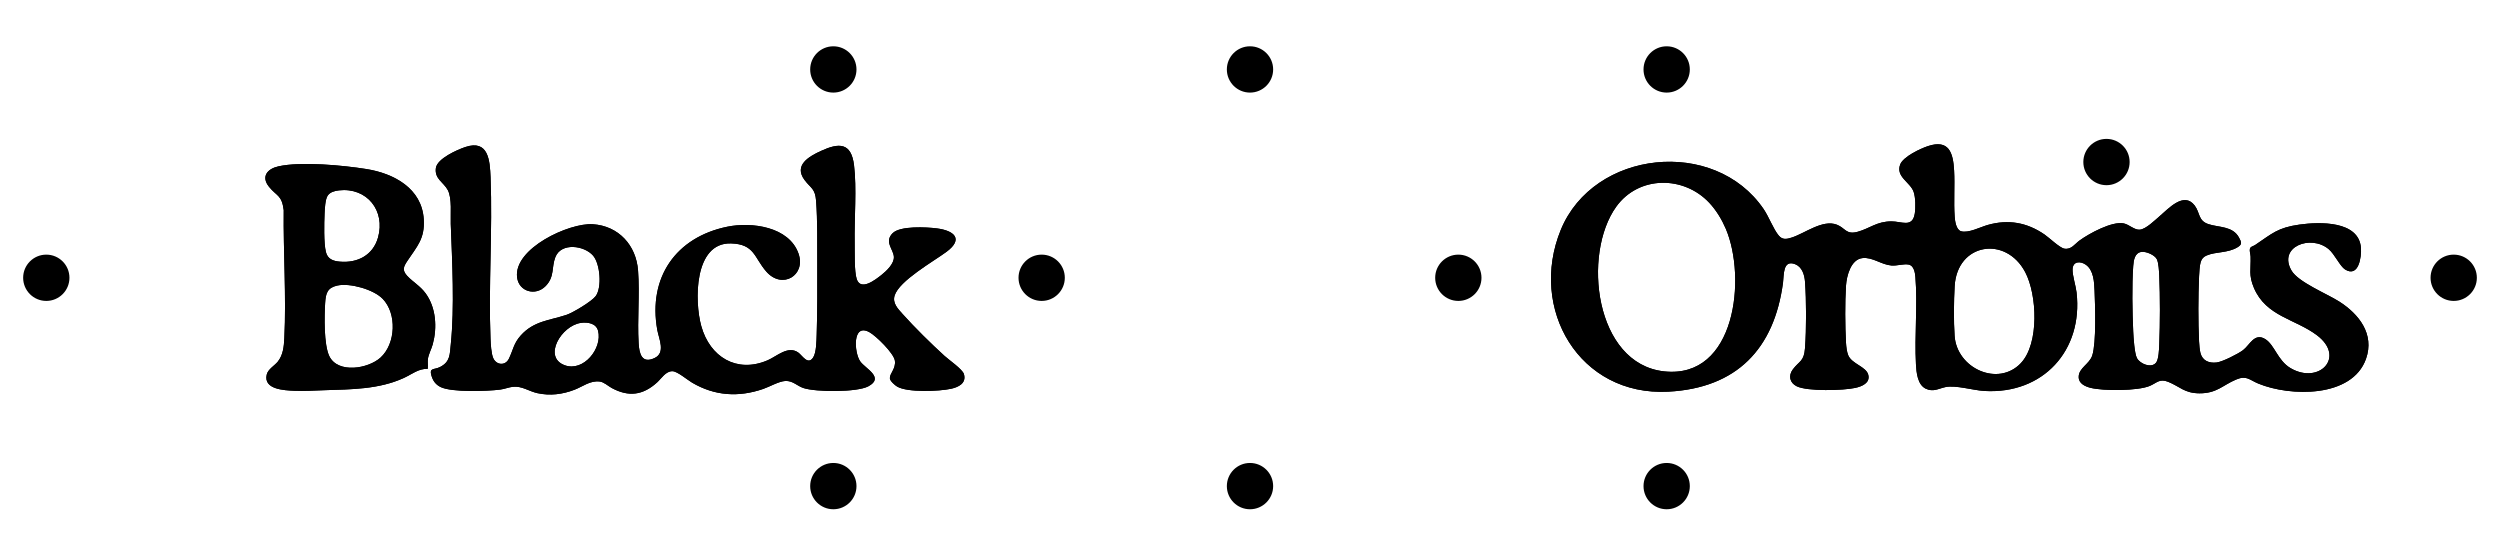
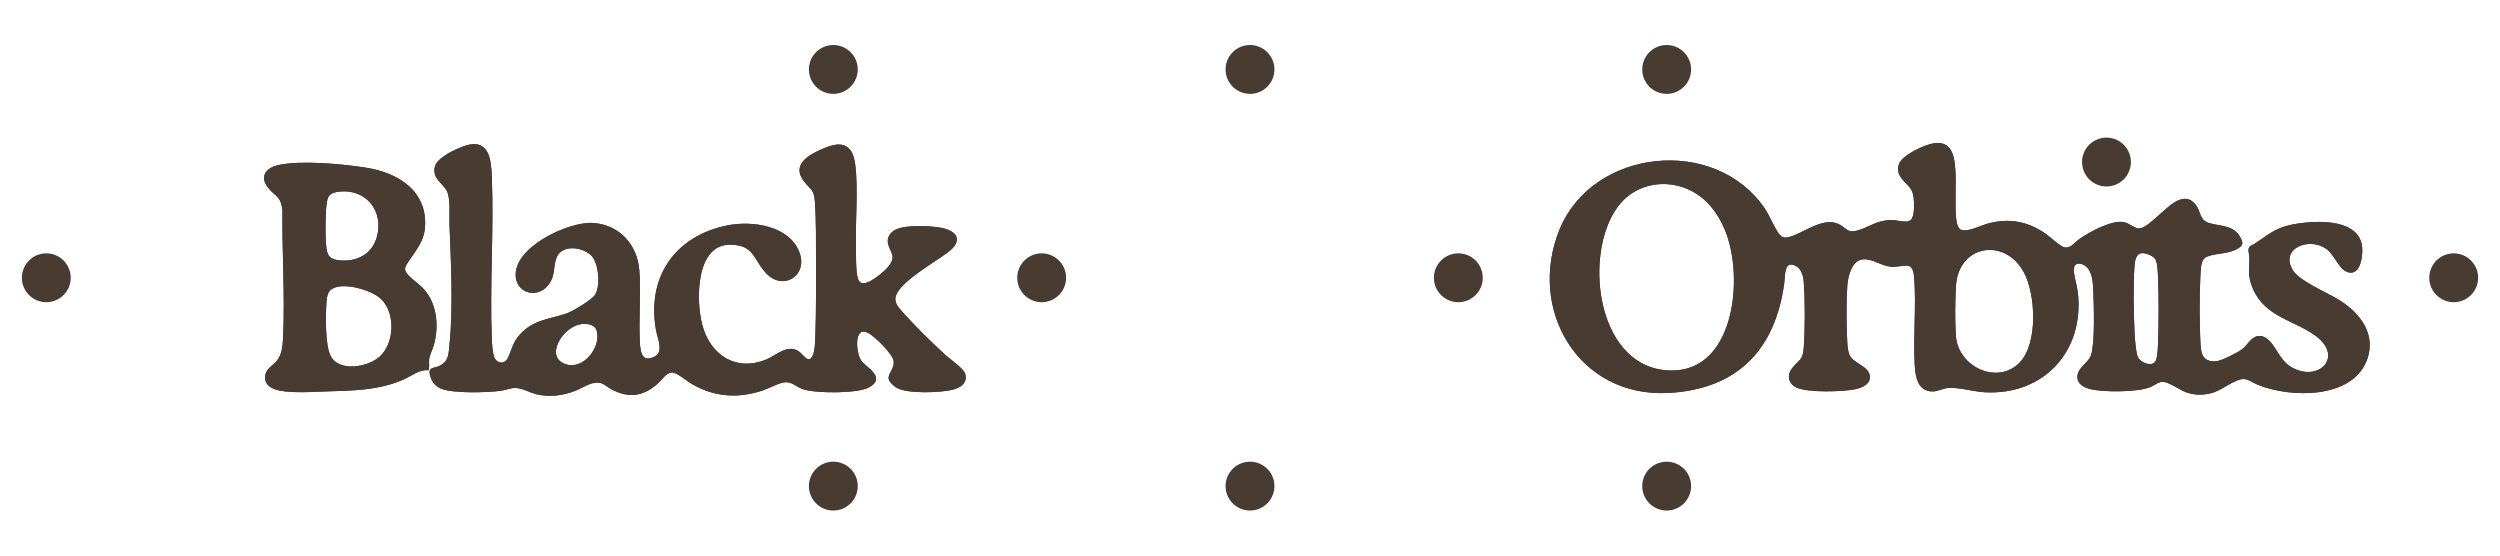
- <svg xmlns="http://www.w3.org/2000/svg" viewBox="0 0 972 216">
+ <svg xmlns="http://www.w3.org/2000/svg" viewBox="0 0 972 216" fill="#483C32" stroke="#483C32">
  <g id="a">
    <path d="M158.32,107.26c2.23,2.42,5.04,3.88,7.18,6.82,4.05,5.56,4.52,13.25,2.76,19.75-.5,1.83-1.65,3.92-1.89,5.72-.18,1.31.11,2.57-.07,3.85-3.55-.13-6.15,2.09-9.17,3.49-9.77,4.51-20.43,4.47-31.02,4.82-3.86.13-7.78.39-11.67.22s-12.08-.48-10.74-6.28c.49-2.12,3.07-3.48,4.33-5.07,2.07-2.61,2.36-5.91,2.52-9.14.79-16.3-.43-33.4-.24-49.74-.75-5.95-2.7-5.35-5.71-9.07-3.22-3.99-.61-7.02,3.69-7.96,8.86-1.94,25-.41,34.14,1.05,10.65,1.69,21.61,7.5,22.33,19.56.45,7.52-2.59,10.45-6.33,16.09-1.53,2.31-2.2,3.62-.1,5.91ZM131.75,74.02c-1.62.18-3.48.66-4.39,2.1s-1.09,5.05-1.17,6.9c-.16,3.77-.34,11.48.52,14.96.69,2.78,2.79,3.52,5.43,3.75,6.86.61,12.89-2.51,14.83-9.36,2.96-10.43-4.27-19.59-15.22-18.36ZM148.75,116.15c-3.57-3.65-12.73-6.22-17.63-5.13-3.87.86-4.47,3.06-4.7,6.72-.32,5.09-.55,16.35,1.64,20.78,3.37,6.81,15.07,4.86,19.88.52,5.95-5.39,6.44-17.13.82-22.89Z" />
    <path d="M212.11,111.25c-3.9,3.96-10.35,2.15-11.06-3.37-1.46-11.26,20.26-21.31,29.44-20.7,10.02.66,16.86,8.17,17.59,18.04.69,9.34-.33,18.9.22,28.24.23,3.97,1.19,8.12,6.21,5.74,4.37-2.07,1.67-7.42,1.03-10.97-3.62-20.34,7.24-35.98,27.22-40.08,9.44-1.94,24.03-.05,27.71,10.47,2.94,8.41-6.34,14.07-12.55,6.94-4.74-5.45-4.53-10.63-13.67-10.92-14.5-.45-14.27,22.53-11.59,32.15,3.33,11.97,13.73,18.44,25.75,13.31,3.64-1.55,7.93-5.84,11.93-3.05,1.57,1.09,3.74,5.08,5.8,1.97,1.28-1.93,1.3-6.52,1.38-8.91.3-9.18.26-18.64.24-27.8-.02-7.7.11-16.57-.46-24.2-.36-4.88-2.06-4.88-4.48-8.12-4.28-5.73,1.64-9.13,6.34-11.29,7.09-3.27,11.8-3.3,12.89,5.56s.08,20.71.24,30.23c.06,3.52-.17,11.03.79,13.99,1.55,4.79,7.24.32,9.63-1.57,1.92-1.52,4.98-4.38,4.83-7.05-.16-2.98-3.85-5.83-.47-9.2,2.94-2.93,13.12-2.36,17.12-1.87,6.67.83,10.63,4.06,3.8,9.12-5.01,3.71-18.4,11.22-20.17,17.02-.89,2.93,1.24,5.07,3.07,7.11,4.65,5.21,11.17,11.63,16.36,16.35,1.67,1.52,6.97,5.19,7.52,7.04,1.07,3.61-2.18,5.11-5.04,5.73-4.63,1.01-16.85,1.51-20.9-.85-.86-.5-2.78-2.17-2.85-3.2-.14-1.87,2.4-3.71,1.95-6.88-.41-2.89-7.35-9.69-9.95-11.1-6.68-3.63-5.88,8.03-3.53,11.37,1.99,2.83,9.55,6.25,3.17,9.69-4.41,2.38-20.39,2.27-25.2.69-2.53-.83-4.19-2.93-7.11-2.76-2.49.14-6.07,2.23-8.56,3.09-9.61,3.32-18.88,2.73-27.68-2.45-1.82-1.07-5.74-4.43-7.66-4.44-2.58-.02-4.28,2.87-5.94,4.37-5.5,4.99-11.05,5.73-17.63,2.16-1.42-.77-3.01-2.31-4.66-2.51-3.73-.46-6.57,1.94-9.82,3.19-4.67,1.8-9.5,2.41-14.41,1.33-3.35-.73-6.01-2.87-9.58-2.47-1.54.17-3.28.88-4.96,1.09-5.03.64-18.68,1.1-23.01-.96-1.95-.93-3.03-2.38-3.64-4.43-.97-3.24,1.01-2.23,3.31-3.39,4.02-2.02,3.79-4.97,4.19-8.81,1.5-14.45.54-32.17-.01-46.82-.14-3.69.56-9.96-1.15-13.18-1.61-3.04-5.21-4.32-4.64-8.54.5-3.68,8.31-7.14,11.51-8.2,8.92-2.96,9.5,5.24,9.76,11.76.82,20.72-.84,42.04-.02,62.76.08,2.02.28,5.89,1.09,7.64,1.22,2.66,4.67,3.01,6.06.16,1.67-3.42,1.81-5.92,4.62-9.05,5.09-5.66,11.19-5.82,17.77-8,2.5-.83,9.81-5.23,11.34-7.26,2.52-3.36,1.76-12.58-.99-15.77-3.43-3.97-12.41-5.19-14.67.56-1.56,3.98-.22,7.64-3.82,11.3ZM225.85,125.54c-7.58,1.04-14.94,13.31-6.28,16.47,7.34,2.68,14.73-6.62,12.96-13.41-.76-2.92-4.05-3.43-6.68-3.07Z" />
    <path d="M839.63,84.08c3.4-2.86,9.45-9.75,13.67-4.16,2.11,2.8,1.29,5.89,5.35,7.23s9.42.69,11.87,5.21c.99,1.84,1.3,2.63-.53,3.75-3.88,2.36-8.33,1.65-12.06,3.22-1.26.53-1.93,1.32-2.32,2.62s-.55,3.97-.61,5.45c-.35,7.8-.39,17.62,0,25.41.06,1.27.22,3.21.53,4.42.78,3.04,3.35,4.05,6.28,3.71,2.3-.27,8.36-3.35,10.27-4.79,2.63-1.99,4.44-6.9,8.63-4.32,3.66,2.25,4.84,8.34,9.83,11.29,11.06,6.52,21.6-4.23,10.3-12.77-8.42-6.35-19.79-7.31-24.51-18.41-2.14-5.03-1.13-7.23-1.3-12.19-.03-.92-.47-2.12-.28-2.96.21-.95,1.3-1.04,2.05-1.54,6.66-4.47,8.72-6.73,17.24-7.93,7.77-1.09,23.09-1.56,23.9,9.07.26,3.4-.87,11.65-6.15,8.39-1.99-1.23-4.08-5.99-6.43-7.94-6.98-5.8-19.79-.88-14.42,8.36,2.62,4.51,13.72,8.97,18.53,12.03,7.67,4.88,13.82,12.65,10.44,22.26-5.37,15.29-29.58,14.75-41.89,9.64-3.48-1.44-4.55-3.3-8.66-1.55-5.29,2.25-7.47,5.37-14.23,5.34-5.82-.03-7.63-2.66-12.15-4.47-3.36-1.35-4.42.43-7.12,1.58-4.69,2-18.13,2.02-23.08.75-2.08-.54-4.57-1.63-4.59-4.18-.03-3.54,4.18-5.01,5.28-8.39,1.62-4.96,1.12-19.48.89-25.2-.14-3.39-.35-7.95-3.38-10.08-2.15-1.51-5.07-1.39-5.17,1.79-.07,2.39,1.26,6.39,1.56,9.01,2.56,22.56-13.05,39.59-35.81,38.28-4.39-.25-11.26-2.37-15.22-1.5-2.69.59-4.65,1.96-7.52.65-3.31-1.51-3.73-6.39-3.9-9.58-.6-11.13.68-22.95-.22-33.94-.14-1.72-.62-4.41-2.63-4.78-1.96-.36-4.49.54-6.66.37-3.96-.32-7.33-3.32-11.27-2.89-4.54.5-6.16,6.9-6.41,10.67-.43,6.43-.37,15.8,0,22.27.08,1.46.31,3.62.9,4.94,1.48,3.33,6.96,4.33,7.76,7.52s-2.51,4.51-5.05,5.07c-4.67,1.03-18.59,1.42-22.76-.62-2.77-1.36-3.34-4.15-1.52-6.57,2.55-3.4,4.34-2.99,4.73-8.31.54-7.3.54-18.51-.01-25.85-.2-2.62-1.13-5.69-3.82-6.74-4.89-1.91-4.34,4.38-4.72,7.19-3.45,25.73-17.98,40.96-44.6,42.37-34.63,1.84-54.38-32.25-41.8-62.92,12.74-31.06,59.72-36.11,78.85-8.08,2.04,2.99,3.84,7.89,5.88,10.3,1.47,1.74,3.07,1.42,5.03.79,5.18-1.65,12.04-7.16,17.6-5,3.26,1.27,3.55,3.98,8.02,2.76,4.8-1.32,7.4-4.03,13.15-4.06,3.96-.02,8.14,2.56,9.08-2.93.39-2.28.33-6.33-.42-8.53-1.28-3.77-7.02-5.84-5.25-10.62,1.13-3.05,7.8-6.19,10.8-7.18,8.16-2.71,9.8,2.56,10.18,9.48.32,5.85-.2,12.14.22,17.98.12,1.67.56,5.05,2.46,5.63,2.81.87,7.58-1.65,10.4-2.44,8.02-2.26,15.21-.98,22.05,3.7,1.84,1.26,5.92,5.22,7.74,5.52,2.71.45,4.02-1.81,5.92-3.19,3.72-2.7,12.62-7.57,17.16-6.63,2.12.44,4.2,2.66,6.28,2.44,2.43-.26,5.83-3.69,7.68-5.25ZM664.58,78.86c-9.94-10.63-27.44-10.64-36.19,1.5-13.24,18.39-8.4,61.09,18.64,64.03,27.93,3.04,32.01-36.52,23.97-55.43-1.52-3.58-3.75-7.26-6.42-10.1ZM785.72,141.17c7.19-7.58,6.31-26.6,1.69-35.35-7.57-14.34-26.49-11.28-27.44,5.42-.33,5.75-.41,13.62-.02,19.35.86,12.63,16.88,19.96,25.77,10.59ZM832.72,97.93c-2.74.26-3.16,3.24-3.32,5.46-.55,7.49-.35,18.03,0,25.61.1,2.26.5,8.48,1.45,10.24,1.23,2.28,5.6,4.02,7.42,1.78,1.05-1.29,1.18-5.29,1.25-7.06.32-8.43.35-18.34,0-26.77-.07-1.61-.26-5.15-.96-6.45-.87-1.63-4.05-2.99-5.84-2.81Z" />
  </g>
  <g id="b">
    <path d="M158.32,107.26c2.23,2.42,5.04,3.88,7.18,6.82,4.05,5.56,4.52,13.25,2.76,19.75-.5,1.83-1.65,3.92-1.89,5.72-.18,1.31.11,2.57-.07,3.85-3.55-.13-6.15,2.09-9.17,3.49-9.77,4.51-20.43,4.47-31.02,4.82-3.86.13-7.78.39-11.67.22s-12.08-.48-10.74-6.28c.49-2.12,3.07-3.48,4.33-5.07,2.07-2.61,2.36-5.91,2.52-9.14.79-16.3-.43-33.4-.24-49.74-.75-5.95-2.7-5.35-5.71-9.07-3.22-3.99-.61-7.02,3.69-7.96,8.86-1.94,25-.41,34.14,1.05,10.65,1.69,21.61,7.5,22.33,19.56.45,7.52-2.59,10.45-6.33,16.09-1.53,2.31-2.2,3.62-.1,5.91ZM131.75,74.02c-1.62.18-3.48.66-4.39,2.1s-1.09,5.05-1.17,6.9c-.16,3.77-.34,11.48.52,14.96.69,2.78,2.79,3.52,5.43,3.75,6.86.61,12.89-2.51,14.83-9.36,2.96-10.43-4.27-19.59-15.22-18.36ZM148.75,116.15c-3.57-3.65-12.73-6.22-17.63-5.13-3.87.86-4.47,3.06-4.7,6.72-.32,5.09-.55,16.35,1.64,20.78,3.37,6.81,15.07,4.86,19.88.52,5.95-5.39,6.44-17.13.82-22.89Z" />
    <path d="M212.11,111.25c-3.9,3.96-10.35,2.15-11.06-3.37-1.46-11.26,20.26-21.31,29.44-20.7,10.02.66,16.86,8.17,17.59,18.04.69,9.34-.33,18.9.22,28.24.23,3.97,1.19,8.12,6.21,5.74,4.37-2.07,1.67-7.42,1.03-10.97-3.62-20.34,7.24-35.98,27.22-40.08,9.44-1.94,24.03-.05,27.71,10.47,2.94,8.41-6.34,14.07-12.55,6.94-4.74-5.45-4.53-10.63-13.67-10.92-14.5-.45-14.27,22.53-11.59,32.15,3.33,11.97,13.73,18.44,25.75,13.31,3.64-1.55,7.93-5.84,11.93-3.05,1.57,1.09,3.74,5.08,5.8,1.97,1.28-1.93,1.3-6.52,1.38-8.91.3-9.18.26-18.64.24-27.8-.02-7.7.11-16.57-.46-24.2-.36-4.88-2.06-4.88-4.48-8.12-4.28-5.73,1.64-9.13,6.34-11.29,7.09-3.27,11.8-3.3,12.89,5.56s.08,20.71.24,30.23c.06,3.52-.17,11.03.79,13.99,1.55,4.79,7.24.32,9.63-1.57,1.92-1.52,4.98-4.38,4.83-7.05-.16-2.98-3.85-5.83-.47-9.2,2.94-2.93,13.12-2.36,17.12-1.87,6.67.83,10.63,4.06,3.8,9.12-5.01,3.71-18.4,11.22-20.17,17.02-.89,2.93,1.24,5.07,3.07,7.11,4.65,5.21,11.17,11.63,16.36,16.35,1.67,1.52,6.97,5.19,7.52,7.04,1.07,3.61-2.18,5.11-5.04,5.73-4.63,1.01-16.85,1.51-20.9-.85-.86-.5-2.78-2.17-2.85-3.2-.14-1.87,2.4-3.71,1.95-6.88-.41-2.89-7.35-9.69-9.95-11.1-6.68-3.63-5.88,8.03-3.53,11.37,1.99,2.83,9.55,6.25,3.17,9.69-4.41,2.38-20.39,2.27-25.2.69-2.53-.83-4.19-2.93-7.11-2.76-2.49.14-6.07,2.23-8.56,3.09-9.61,3.32-18.88,2.73-27.68-2.45-1.82-1.07-5.74-4.43-7.66-4.44-2.58-.02-4.28,2.87-5.94,4.37-5.5,4.99-11.05,5.73-17.63,2.16-1.42-.77-3.01-2.31-4.66-2.51-3.73-.46-6.57,1.94-9.82,3.19-4.67,1.8-9.5,2.41-14.41,1.33-3.35-.73-6.01-2.87-9.58-2.47-1.54.17-3.28.88-4.96,1.09-5.03.64-18.68,1.1-23.01-.96-1.95-.93-3.03-2.38-3.64-4.43-.97-3.24,1.01-2.23,3.31-3.39,4.02-2.02,3.79-4.97,4.19-8.81,1.5-14.45.54-32.17-.01-46.82-.14-3.69.56-9.96-1.15-13.18-1.61-3.04-5.21-4.32-4.64-8.54.5-3.68,8.31-7.14,11.51-8.2,8.92-2.96,9.5,5.24,9.76,11.76.82,20.72-.84,42.04-.02,62.76.08,2.02.28,5.89,1.09,7.64,1.22,2.66,4.67,3.01,6.06.16,1.67-3.42,1.81-5.92,4.62-9.05,5.09-5.66,11.19-5.82,17.77-8,2.5-.83,9.81-5.23,11.34-7.26,2.52-3.36,1.76-12.58-.99-15.77-3.43-3.97-12.41-5.19-14.67.56-1.56,3.98-.22,7.64-3.82,11.3ZM225.85,125.54c-7.58,1.04-14.94,13.31-6.28,16.47,7.34,2.68,14.73-6.62,12.96-13.41-.76-2.92-4.05-3.43-6.68-3.07Z" />
    <path d="M839.63,84.08c3.4-2.86,9.45-9.75,13.67-4.16,2.11,2.8,1.29,5.89,5.35,7.23s9.42.69,11.87,5.21c.99,1.84,1.3,2.63-.53,3.75-3.88,2.36-8.33,1.65-12.06,3.22-1.26.53-1.93,1.32-2.32,2.62s-.55,3.97-.61,5.45c-.35,7.8-.39,17.62,0,25.41.06,1.27.22,3.21.53,4.42.78,3.04,3.35,4.05,6.28,3.71,2.3-.27,8.36-3.35,10.27-4.79,2.63-1.99,4.44-6.9,8.63-4.32,3.66,2.25,4.84,8.34,9.83,11.29,11.06,6.52,21.6-4.23,10.3-12.77-8.42-6.35-19.79-7.31-24.51-18.41-2.14-5.03-1.13-7.23-1.3-12.19-.03-.92-.47-2.12-.28-2.96.21-.95,1.3-1.04,2.05-1.54,6.66-4.47,8.72-6.73,17.24-7.93,7.77-1.09,23.09-1.56,23.9,9.07.26,3.4-.87,11.65-6.15,8.39-1.99-1.23-4.08-5.99-6.43-7.94-6.98-5.8-19.79-.88-14.42,8.36,2.62,4.51,13.72,8.97,18.53,12.03,7.67,4.88,13.82,12.65,10.44,22.26-5.37,15.29-29.58,14.75-41.89,9.64-3.48-1.44-4.55-3.3-8.66-1.55-5.29,2.25-7.47,5.37-14.23,5.34-5.82-.03-7.63-2.66-12.15-4.47-3.36-1.35-4.42.43-7.12,1.58-4.69,2-18.13,2.02-23.08.75-2.08-.54-4.57-1.63-4.59-4.18-.03-3.54,4.18-5.01,5.28-8.39,1.62-4.96,1.12-19.48.89-25.2-.14-3.39-.35-7.95-3.38-10.08-2.15-1.51-5.07-1.39-5.17,1.79-.07,2.39,1.26,6.39,1.56,9.01,2.56,22.56-13.05,39.59-35.81,38.28-4.39-.25-11.26-2.37-15.22-1.5-2.69.59-4.65,1.96-7.52.65-3.31-1.51-3.73-6.39-3.9-9.58-.6-11.13.68-22.95-.22-33.94-.14-1.72-.62-4.41-2.63-4.78-1.96-.36-4.49.54-6.66.37-3.96-.32-7.33-3.32-11.27-2.89-4.54.5-6.16,6.9-6.41,10.67-.43,6.43-.37,15.8,0,22.27.08,1.46.31,3.62.9,4.94,1.48,3.33,6.96,4.33,7.76,7.52s-2.51,4.51-5.05,5.07c-4.67,1.03-18.59,1.42-22.76-.62-2.77-1.36-3.34-4.15-1.52-6.57,2.55-3.4,4.34-2.99,4.73-8.31.54-7.3.54-18.51-.01-25.85-.2-2.62-1.13-5.69-3.82-6.74-4.89-1.91-4.34,4.38-4.72,7.19-3.45,25.73-17.98,40.96-44.6,42.37-34.63,1.84-54.38-32.25-41.8-62.92,12.74-31.06,59.72-36.11,78.85-8.08,2.04,2.99,3.84,7.89,5.88,10.3,1.47,1.74,3.07,1.42,5.03.79,5.18-1.65,12.04-7.16,17.6-5,3.26,1.27,3.55,3.98,8.02,2.76,4.8-1.32,7.4-4.03,13.15-4.06,3.96-.02,8.14,2.56,9.08-2.93.39-2.28.33-6.33-.42-8.53-1.28-3.77-7.02-5.84-5.25-10.62,1.13-3.05,7.8-6.19,10.8-7.18,8.16-2.71,9.8,2.56,10.18,9.48.32,5.85-.2,12.14.22,17.98.12,1.67.56,5.05,2.46,5.63,2.81.87,7.58-1.65,10.4-2.44,8.02-2.26,15.21-.98,22.05,3.7,1.84,1.26,5.92,5.22,7.74,5.52,2.71.45,4.02-1.81,5.92-3.19,3.72-2.7,12.62-7.57,17.16-6.63,2.12.44,4.2,2.66,6.28,2.44,2.43-.26,5.83-3.69,7.68-5.25ZM664.58,78.86c-9.94-10.63-27.44-10.64-36.19,1.5-13.24,18.39-8.4,61.09,18.64,64.03,27.93,3.04,32.01-36.52,23.97-55.43-1.52-3.58-3.75-7.26-6.42-10.1ZM785.72,141.17c7.19-7.58,6.31-26.6,1.69-35.35-7.57-14.34-26.49-11.28-27.44,5.42-.33,5.75-.41,13.62-.02,19.35.86,12.63,16.88,19.96,25.77,10.59ZM832.72,97.93c-2.74.26-3.16,3.24-3.32,5.46-.55,7.49-.35,18.03,0,25.61.1,2.26.5,8.48,1.45,10.24,1.23,2.28,5.6,4.02,7.42,1.78,1.05-1.29,1.18-5.29,1.25-7.06.32-8.43.35-18.34,0-26.77-.07-1.61-.26-5.15-.96-6.45-.87-1.63-4.05-2.99-5.84-2.81Z" />
    <circle cx="486" cy="27" r="9" />
    <circle cx="486" cy="189" r="9" />
    <circle cx="324" cy="27" r="9" />
    <circle cx="324" cy="189" r="9" />
    <circle cx="648" cy="27" r="9" />
    <circle cx="648" cy="189" r="9" />
    <circle cx="567" cy="108" r="9" />
    <circle cx="405" cy="108" r="9" />
    <circle cx="819" cy="63" r="9" />
    <circle cx="954" cy="108" r="9" />
    <circle cx="18" cy="108" r="9" />
  </g>
</svg>
